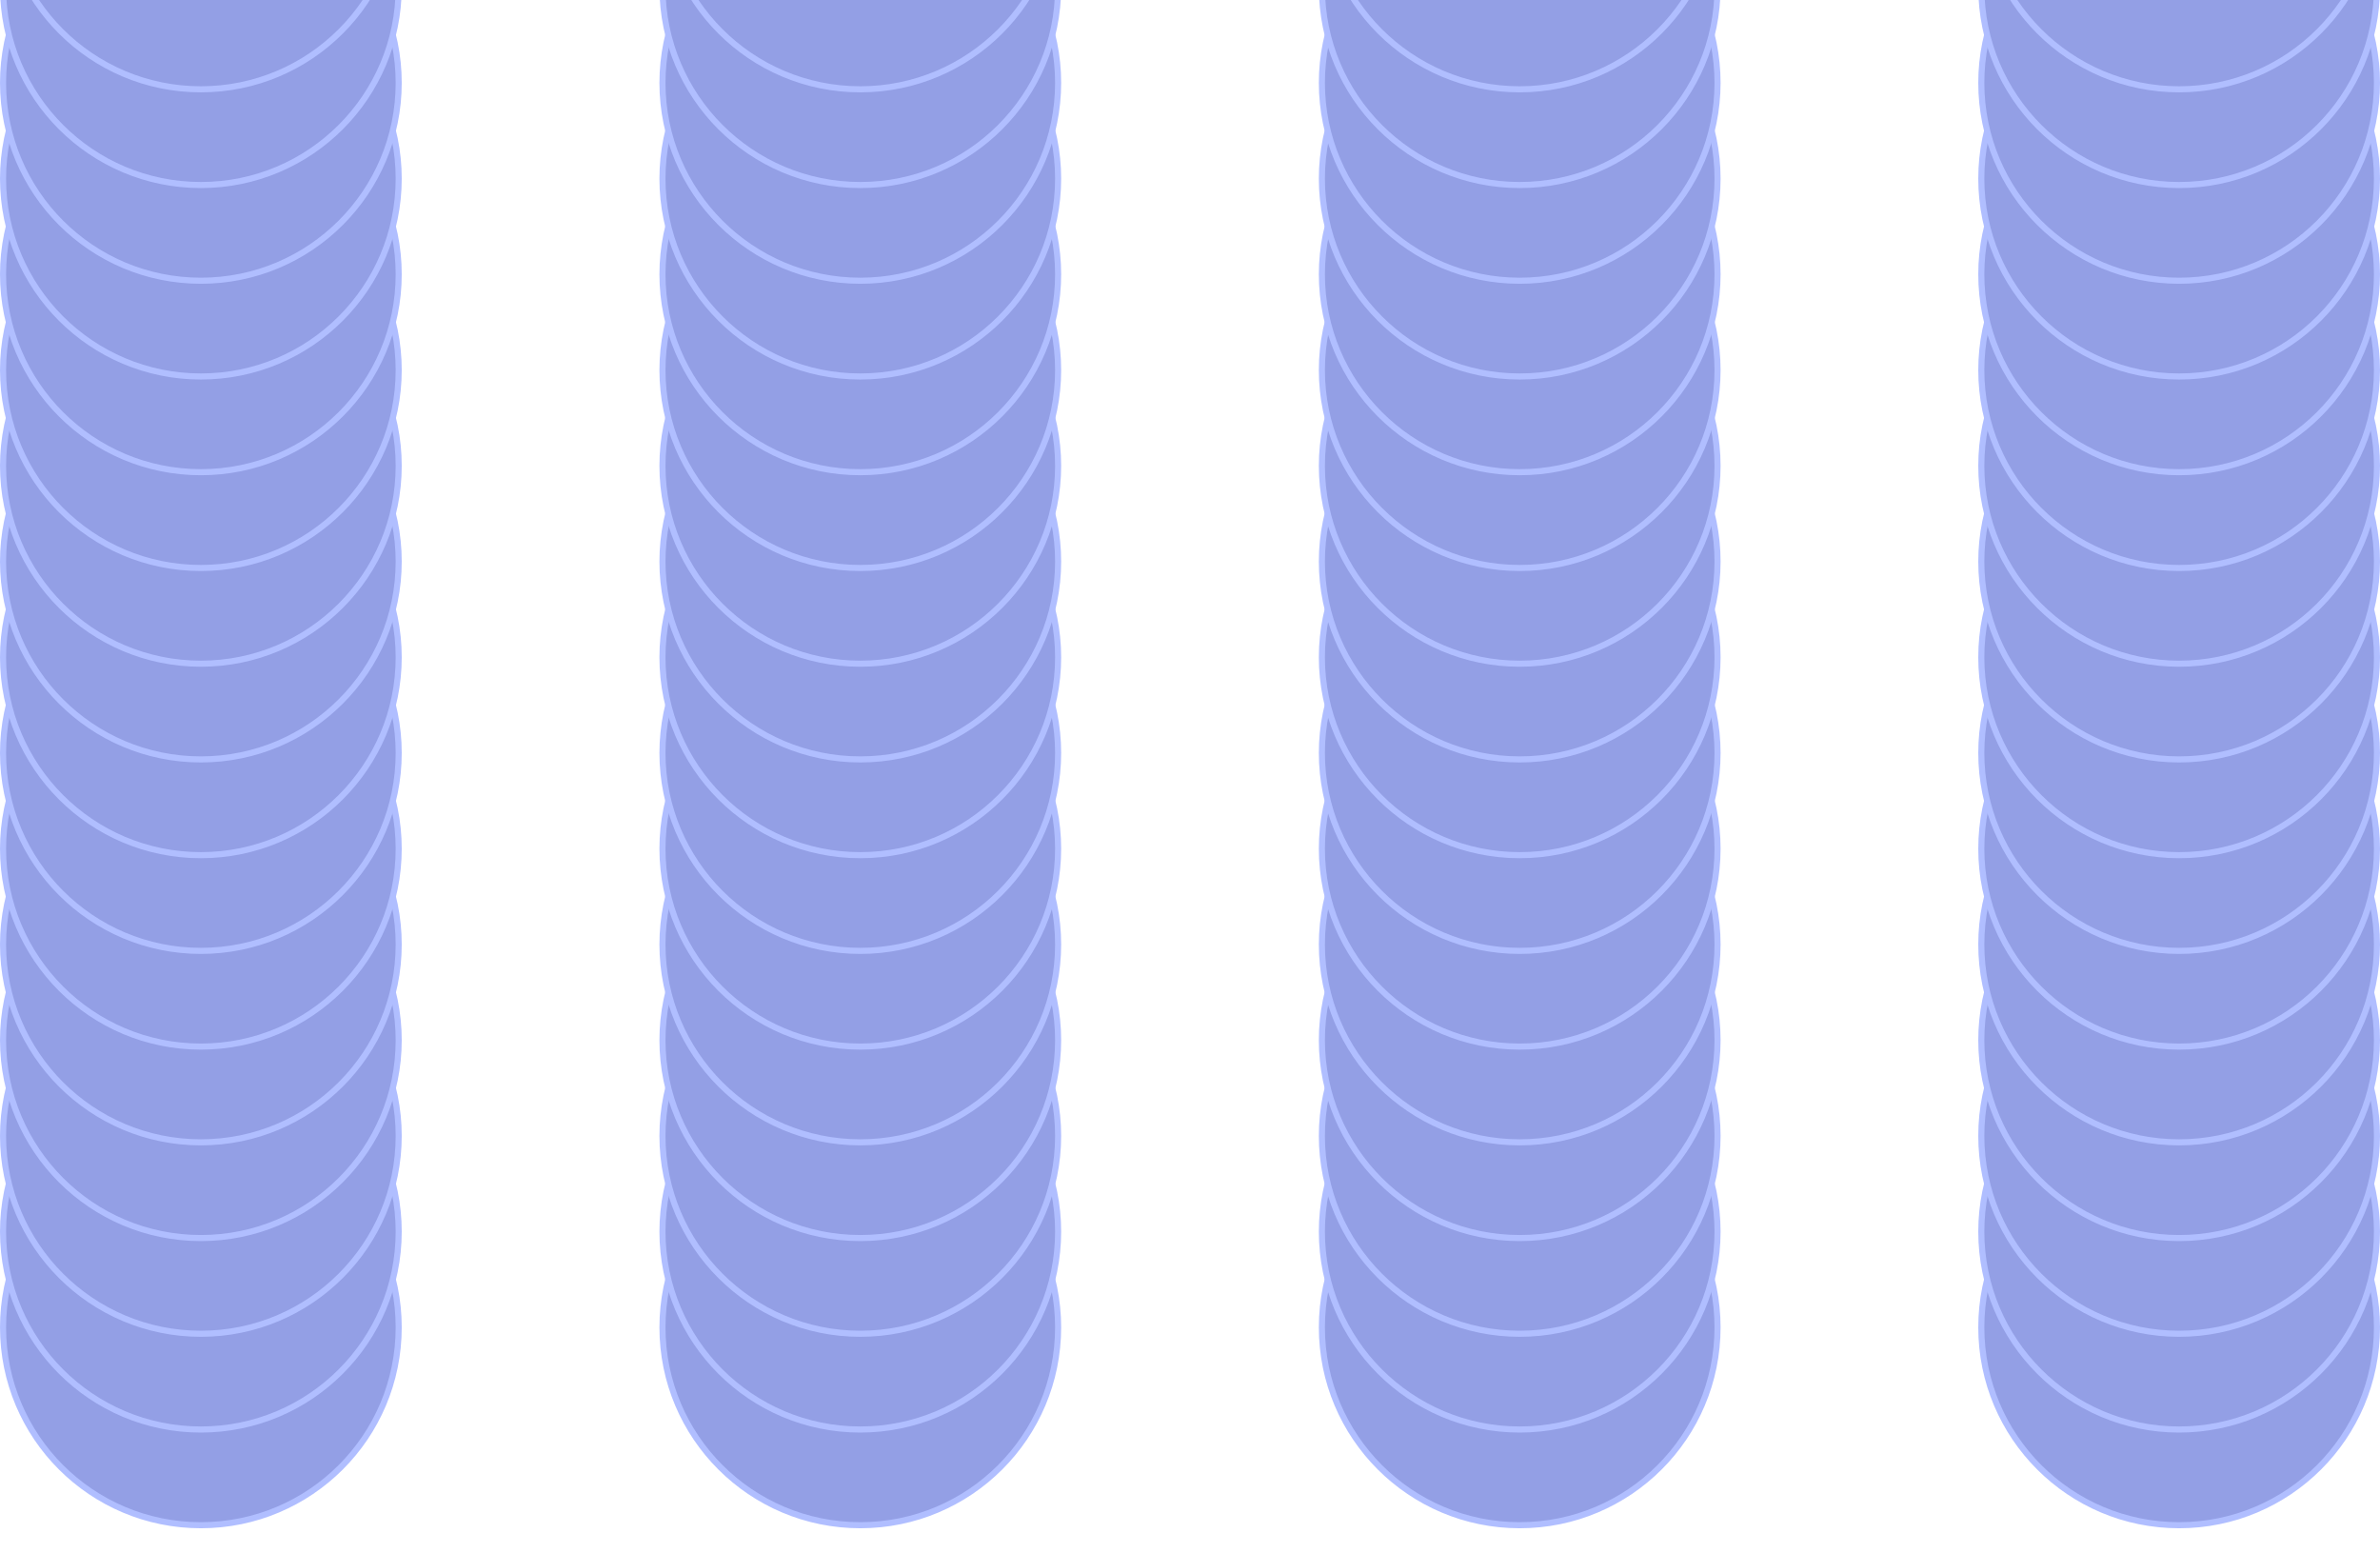
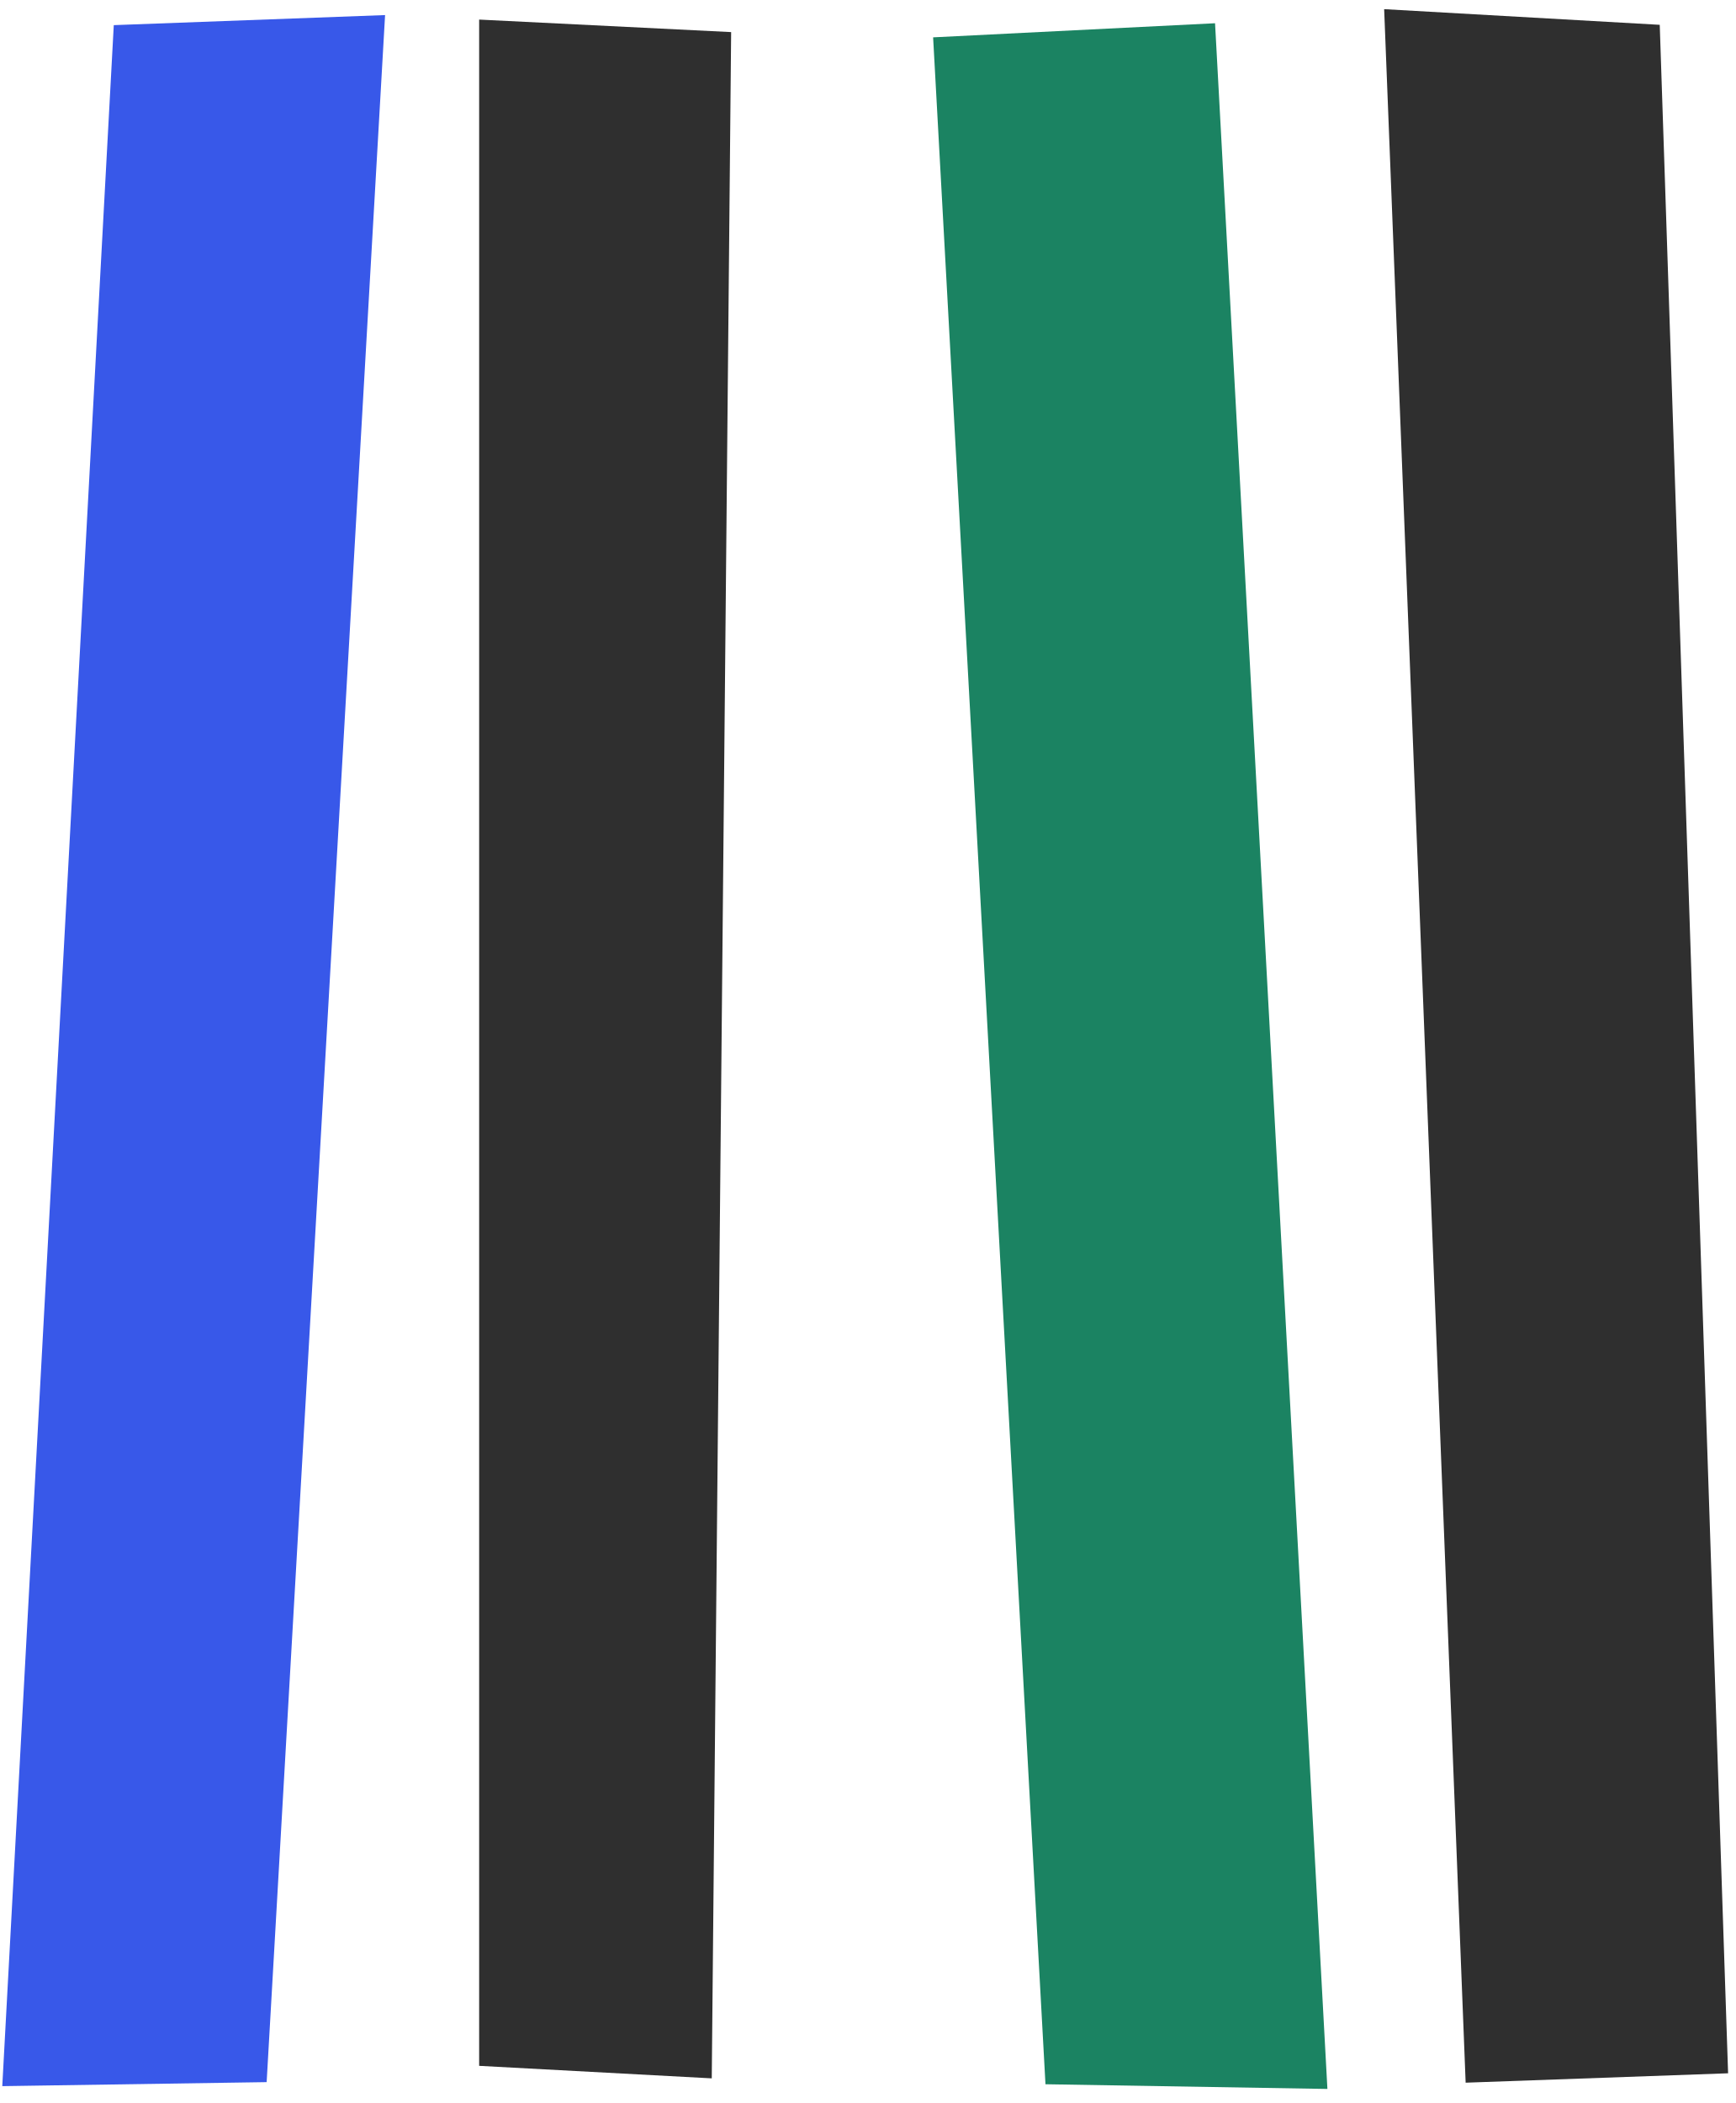
- <svg xmlns="http://www.w3.org/2000/svg" width="782" height="510" fill="none">
-   <g opacity=".5" fill="#273FCC" stroke="#627EFF" stroke-width="2" stroke-miterlimit="10">
-     <path d="M131 436.052c0-35.899-29.102-65-65-65-35.899 0-65 29.101-65 65 0 35.898 29.101 64.999 65 64.999 35.898 0 65-29.101 65-64.999z" />
-     <path d="M131 404.609c0-35.898-29.102-64.999-65-64.999-35.899 0-65 29.101-65 64.999 0 35.899 29.101 65 65 65 35.898 0 65-29.101 65-65z" />
-     <path d="M131 373.155c0-35.899-29.102-65-65-65-35.899 0-65 29.101-65 65 0 35.898 29.101 65 65 65 35.898 0 65-29.102 65-65z" />
-     <path d="M131 341.713c0-35.899-29.102-65-65-65-35.899 0-65 29.101-65 65 0 35.898 29.101 65 65 65 35.898 0 65-29.102 65-65z" />
-     <path d="M131 310.271c0-35.899-29.102-65-65-65-35.899 0-65 29.101-65 65 0 35.898 29.101 64.999 65 64.999 35.898 0 65-29.101 65-64.999z" />
-     <path d="M131 278.815c0-35.898-29.102-65-65-65-35.899 0-65 29.102-65 65 0 35.898 29.101 65 65 65 35.898 0 65-29.102 65-65z" />
-     <path d="M131 247.373c0-35.899-29.102-65-65-65-35.899 0-65 29.101-65 65 0 35.898 29.101 65 65 65 35.898 0 65-29.102 65-65z" />
-     <path d="M131 215.931c0-35.899-29.102-65-65-65-35.899 0-65 29.101-65 65 0 35.898 29.101 65 65 65 35.898 0 65-29.102 65-65z" />
-     <path d="M131 184.475c0-35.898-29.102-65-65-65-35.899 0-65 29.102-65 65 0 35.899 29.101 65 65 65 35.898 0 65-29.101 65-65z" />
-     <path d="M131 153.033c0-35.898-29.102-65-65-65-35.899 0-65 29.102-65 65 0 35.898 29.101 65 65 65 35.898 0 65-29.102 65-65z" />
-     <path d="M131 121.59c0-35.899-29.102-65-65-65-35.899 0-65 29.101-65 65 0 35.898 29.101 65 65 65 35.898 0 65-29.102 65-65z" />
-     <path d="M131 90.122c0-35.899-29.102-65-65-65-35.899 0-65 29.101-65 65 0 35.898 29.101 65 65 65 35.898 0 65-29.102 65-65z" />
-     <path d="M131 58.68c0-35.899-29.102-65-65-65-35.899 0-65 29.101-65 65 0 35.898 29.101 65 65 65 35.898 0 65-29.102 65-65z" />
-     <path d="M131 27.225c0-35.898-29.102-65-65-65-35.899 0-65 29.102-65 65 0 35.899 29.101 65 65 65 35.898 0 65-29.101 65-65z" />
-     <path d="M131-4.217c0-35.898-29.102-65-65-65-35.899 0-65 29.102-65 65 0 35.898 29.101 65 65 65 35.898 0 65-29.102 65-65z" />
-     <path d="M131-35.66c0-35.899-29.102-65-65-65-35.899 0-65 29.101-65 65 0 35.898 29.101 65 65 65 35.898 0 65-29.102 65-65zM347.667 436.052c0-35.899-29.102-65-65-65-35.899 0-65 29.101-65 65 0 35.898 29.101 64.999 65 64.999 35.898 0 65-29.101 65-64.999z" />
-     <path d="M347.667 404.609c0-35.898-29.102-64.999-65-64.999-35.899 0-65 29.101-65 64.999 0 35.899 29.101 65 65 65 35.898 0 65-29.101 65-65z" />
-     <path d="M347.667 373.155c0-35.899-29.102-65-65-65-35.899 0-65 29.101-65 65 0 35.898 29.101 65 65 65 35.898 0 65-29.102 65-65z" />
-     <path d="M347.667 341.713c0-35.899-29.102-65-65-65-35.899 0-65 29.101-65 65 0 35.898 29.101 65 65 65 35.898 0 65-29.102 65-65z" />
-     <path d="M347.667 310.271c0-35.899-29.102-65-65-65-35.899 0-65 29.101-65 65 0 35.898 29.101 64.999 65 64.999 35.898 0 65-29.101 65-64.999z" />
-     <path d="M347.667 278.815c0-35.898-29.102-65-65-65-35.899 0-65 29.102-65 65 0 35.898 29.101 65 65 65 35.898 0 65-29.102 65-65z" />
-     <path d="M347.667 247.373c0-35.899-29.102-65-65-65-35.899 0-65 29.101-65 65 0 35.898 29.101 65 65 65 35.898 0 65-29.102 65-65z" />
-     <path d="M347.667 215.931c0-35.899-29.102-65-65-65-35.899 0-65 29.101-65 65 0 35.898 29.101 65 65 65 35.898 0 65-29.102 65-65z" />
-     <path d="M347.667 184.475c0-35.898-29.102-65-65-65-35.899 0-65 29.102-65 65 0 35.899 29.101 65 65 65 35.898 0 65-29.101 65-65z" />
-     <path d="M347.667 153.033c0-35.898-29.102-65-65-65-35.899 0-65 29.102-65 65 0 35.898 29.101 65 65 65 35.898 0 65-29.102 65-65z" />
-     <path d="M347.667 121.59c0-35.899-29.102-65-65-65-35.899 0-65 29.101-65 65 0 35.898 29.101 65 65 65 35.898 0 65-29.102 65-65z" />
-     <path d="M347.667 90.122c0-35.899-29.102-65-65-65-35.899 0-65 29.101-65 65 0 35.898 29.101 65 65 65 35.898 0 65-29.102 65-65z" />
-     <path d="M347.667 58.68c0-35.899-29.102-65-65-65-35.899 0-65 29.101-65 65 0 35.898 29.101 65 65 65 35.898 0 65-29.102 65-65z" />
-     <path d="M347.667 27.225c0-35.898-29.102-65-65-65-35.899 0-65 29.102-65 65 0 35.899 29.101 65 65 65 35.898 0 65-29.101 65-65z" />
-     <path d="M347.667-4.217c0-35.898-29.102-65-65-65-35.899 0-65 29.102-65 65 0 35.898 29.101 65 65 65 35.898 0 65-29.102 65-65z" />
-     <path d="M347.667-35.66c0-35.899-29.102-65-65-65-35.899 0-65 29.101-65 65 0 35.898 29.101 65 65 65 35.898 0 65-29.102 65-65zM564.333 436.052c0-35.899-29.101-65-65-65-35.898 0-65 29.101-65 65 0 35.898 29.102 64.999 65 64.999 35.899 0 65-29.101 65-64.999z" />
-     <path d="M564.333 404.609c0-35.898-29.101-64.999-65-64.999-35.898 0-65 29.101-65 64.999 0 35.899 29.102 65 65 65 35.899 0 65-29.101 65-65z" />
-     <path d="M564.333 373.155c0-35.899-29.101-65-65-65-35.898 0-65 29.101-65 65 0 35.898 29.102 65 65 65 35.899 0 65-29.102 65-65z" />
-     <path d="M564.333 341.713c0-35.899-29.101-65-65-65-35.898 0-65 29.101-65 65 0 35.898 29.102 65 65 65 35.899 0 65-29.102 65-65z" />
-     <path d="M564.333 310.271c0-35.899-29.101-65-65-65-35.898 0-65 29.101-65 65 0 35.898 29.102 64.999 65 64.999 35.899 0 65-29.101 65-64.999z" />
-     <path d="M564.333 278.815c0-35.898-29.101-65-65-65-35.898 0-65 29.102-65 65 0 35.898 29.102 65 65 65 35.899 0 65-29.102 65-65z" />
-     <path d="M564.333 247.373c0-35.899-29.101-65-65-65-35.898 0-65 29.101-65 65 0 35.898 29.102 65 65 65 35.899 0 65-29.102 65-65z" />
-     <path d="M564.333 215.931c0-35.899-29.101-65-65-65-35.898 0-65 29.101-65 65 0 35.898 29.102 65 65 65 35.899 0 65-29.102 65-65z" />
-     <path d="M564.333 184.475c0-35.898-29.101-65-65-65-35.898 0-65 29.102-65 65 0 35.899 29.102 65 65 65 35.899 0 65-29.101 65-65z" />
-     <path d="M564.333 153.033c0-35.898-29.101-65-65-65-35.898 0-65 29.102-65 65 0 35.898 29.102 65 65 65 35.899 0 65-29.102 65-65z" />
-     <path d="M564.333 121.59c0-35.899-29.101-65-65-65-35.898 0-65 29.101-65 65 0 35.898 29.102 65 65 65 35.899 0 65-29.102 65-65z" />
-     <path d="M564.333 90.122c0-35.899-29.101-65-65-65-35.898 0-65 29.101-65 65 0 35.898 29.102 65 65 65 35.899 0 65-29.102 65-65z" />
-     <path d="M564.333 58.68c0-35.899-29.101-65-65-65-35.898 0-65 29.101-65 65 0 35.898 29.102 65 65 65 35.899 0 65-29.102 65-65z" />
-     <path d="M564.333 27.225c0-35.898-29.101-65-65-65-35.898 0-65 29.102-65 65 0 35.899 29.102 65 65 65 35.899 0 65-29.101 65-65z" />
-     <path d="M564.333-4.217c0-35.898-29.101-65-65-65-35.898 0-65 29.102-65 65 0 35.898 29.102 65 65 65 35.899 0 65-29.102 65-65z" />
-     <path d="M564.333-35.66c0-35.899-29.101-65-65-65-35.898 0-65 29.101-65 65 0 35.898 29.102 65 65 65 35.899 0 65-29.102 65-65zM781 436.052c0-35.899-29.102-65-65-65-35.899 0-65 29.101-65 65 0 35.898 29.101 64.999 65 64.999 35.898 0 65-29.101 65-64.999z" />
-     <path d="M781 404.609c0-35.898-29.102-64.999-65-64.999-35.899 0-65 29.101-65 64.999 0 35.899 29.101 65 65 65 35.898 0 65-29.101 65-65z" />
-     <path d="M781 373.155c0-35.899-29.102-65-65-65-35.899 0-65 29.101-65 65 0 35.898 29.101 65 65 65 35.898 0 65-29.102 65-65z" />
-     <path d="M781 341.713c0-35.899-29.102-65-65-65-35.899 0-65 29.101-65 65 0 35.898 29.101 65 65 65 35.898 0 65-29.102 65-65z" />
-     <path d="M781 310.271c0-35.899-29.102-65-65-65-35.899 0-65 29.101-65 65 0 35.898 29.101 64.999 65 64.999 35.898 0 65-29.101 65-64.999z" />
-     <path d="M781 278.815c0-35.898-29.102-65-65-65-35.899 0-65 29.102-65 65 0 35.898 29.101 65 65 65 35.898 0 65-29.102 65-65z" />
-     <path d="M781 247.373c0-35.899-29.102-65-65-65-35.899 0-65 29.101-65 65 0 35.898 29.101 65 65 65 35.898 0 65-29.102 65-65z" />
-     <path d="M781 215.931c0-35.899-29.102-65-65-65-35.899 0-65 29.101-65 65 0 35.898 29.101 65 65 65 35.898 0 65-29.102 65-65z" />
-     <path d="M781 184.475c0-35.898-29.102-65-65-65-35.899 0-65 29.102-65 65 0 35.899 29.101 65 65 65 35.898 0 65-29.101 65-65z" />
-     <path d="M781 153.033c0-35.898-29.102-65-65-65-35.899 0-65 29.102-65 65 0 35.898 29.101 65 65 65 35.898 0 65-29.102 65-65z" />
-     <path d="M781 121.59c0-35.899-29.102-65-65-65-35.899 0-65 29.101-65 65 0 35.898 29.101 65 65 65 35.898 0 65-29.102 65-65z" />
-     <path d="M781 90.122c0-35.899-29.102-65-65-65-35.899 0-65 29.101-65 65 0 35.898 29.101 65 65 65 35.898 0 65-29.102 65-65z" />
-     <path d="M781 58.68c0-35.899-29.102-65-65-65-35.899 0-65 29.101-65 65 0 35.898 29.101 65 65 65 35.898 0 65-29.102 65-65z" />
-     <path d="M781 27.225c0-35.898-29.102-65-65-65-35.899 0-65 29.102-65 65 0 35.899 29.101 65 65 65 35.898 0 65-29.101 65-65z" />
-     <path d="M781-4.217c0-35.898-29.102-65-65-65-35.899 0-65 29.102-65 65 0 35.898 29.101 65 65 65 35.898 0 65-29.102 65-65z" />
-     <path d="M781-35.66c0-35.899-29.102-65-65-65-35.899 0-65 29.101-65 65 0 35.898 29.101 65 65 65 35.898 0 65-29.102 65-65z" />
-   </g>
+ <svg xmlns="http://www.w3.org/2000/svg" width="411" height="498" viewBox="0 0 411 498" fill="none" aria-hidden="true" focusable="false">
+   <path d="M347.119 493.19L327.819 2.169L393.087 5.878L409.277 490.963L347.119 493.19Z" fill="#2F2F2F" />
+   <path d="M247.608 493.559L220.996 8.844L287.768 5.504L314.38 494.672L247.608 493.559Z" fill="#1B8362" />
+   <path d="M113.48 489.201L113.48 4.637L173.161 7.601L168.571 492.165L113.48 489.201Z" fill="#2F2F2F" />
+   <path d="M0.539 494.008L26.947 5.953L91.201 3.57L63.152 493.058L0.539 494.008Z" fill="#3858E9" />
</svg>
